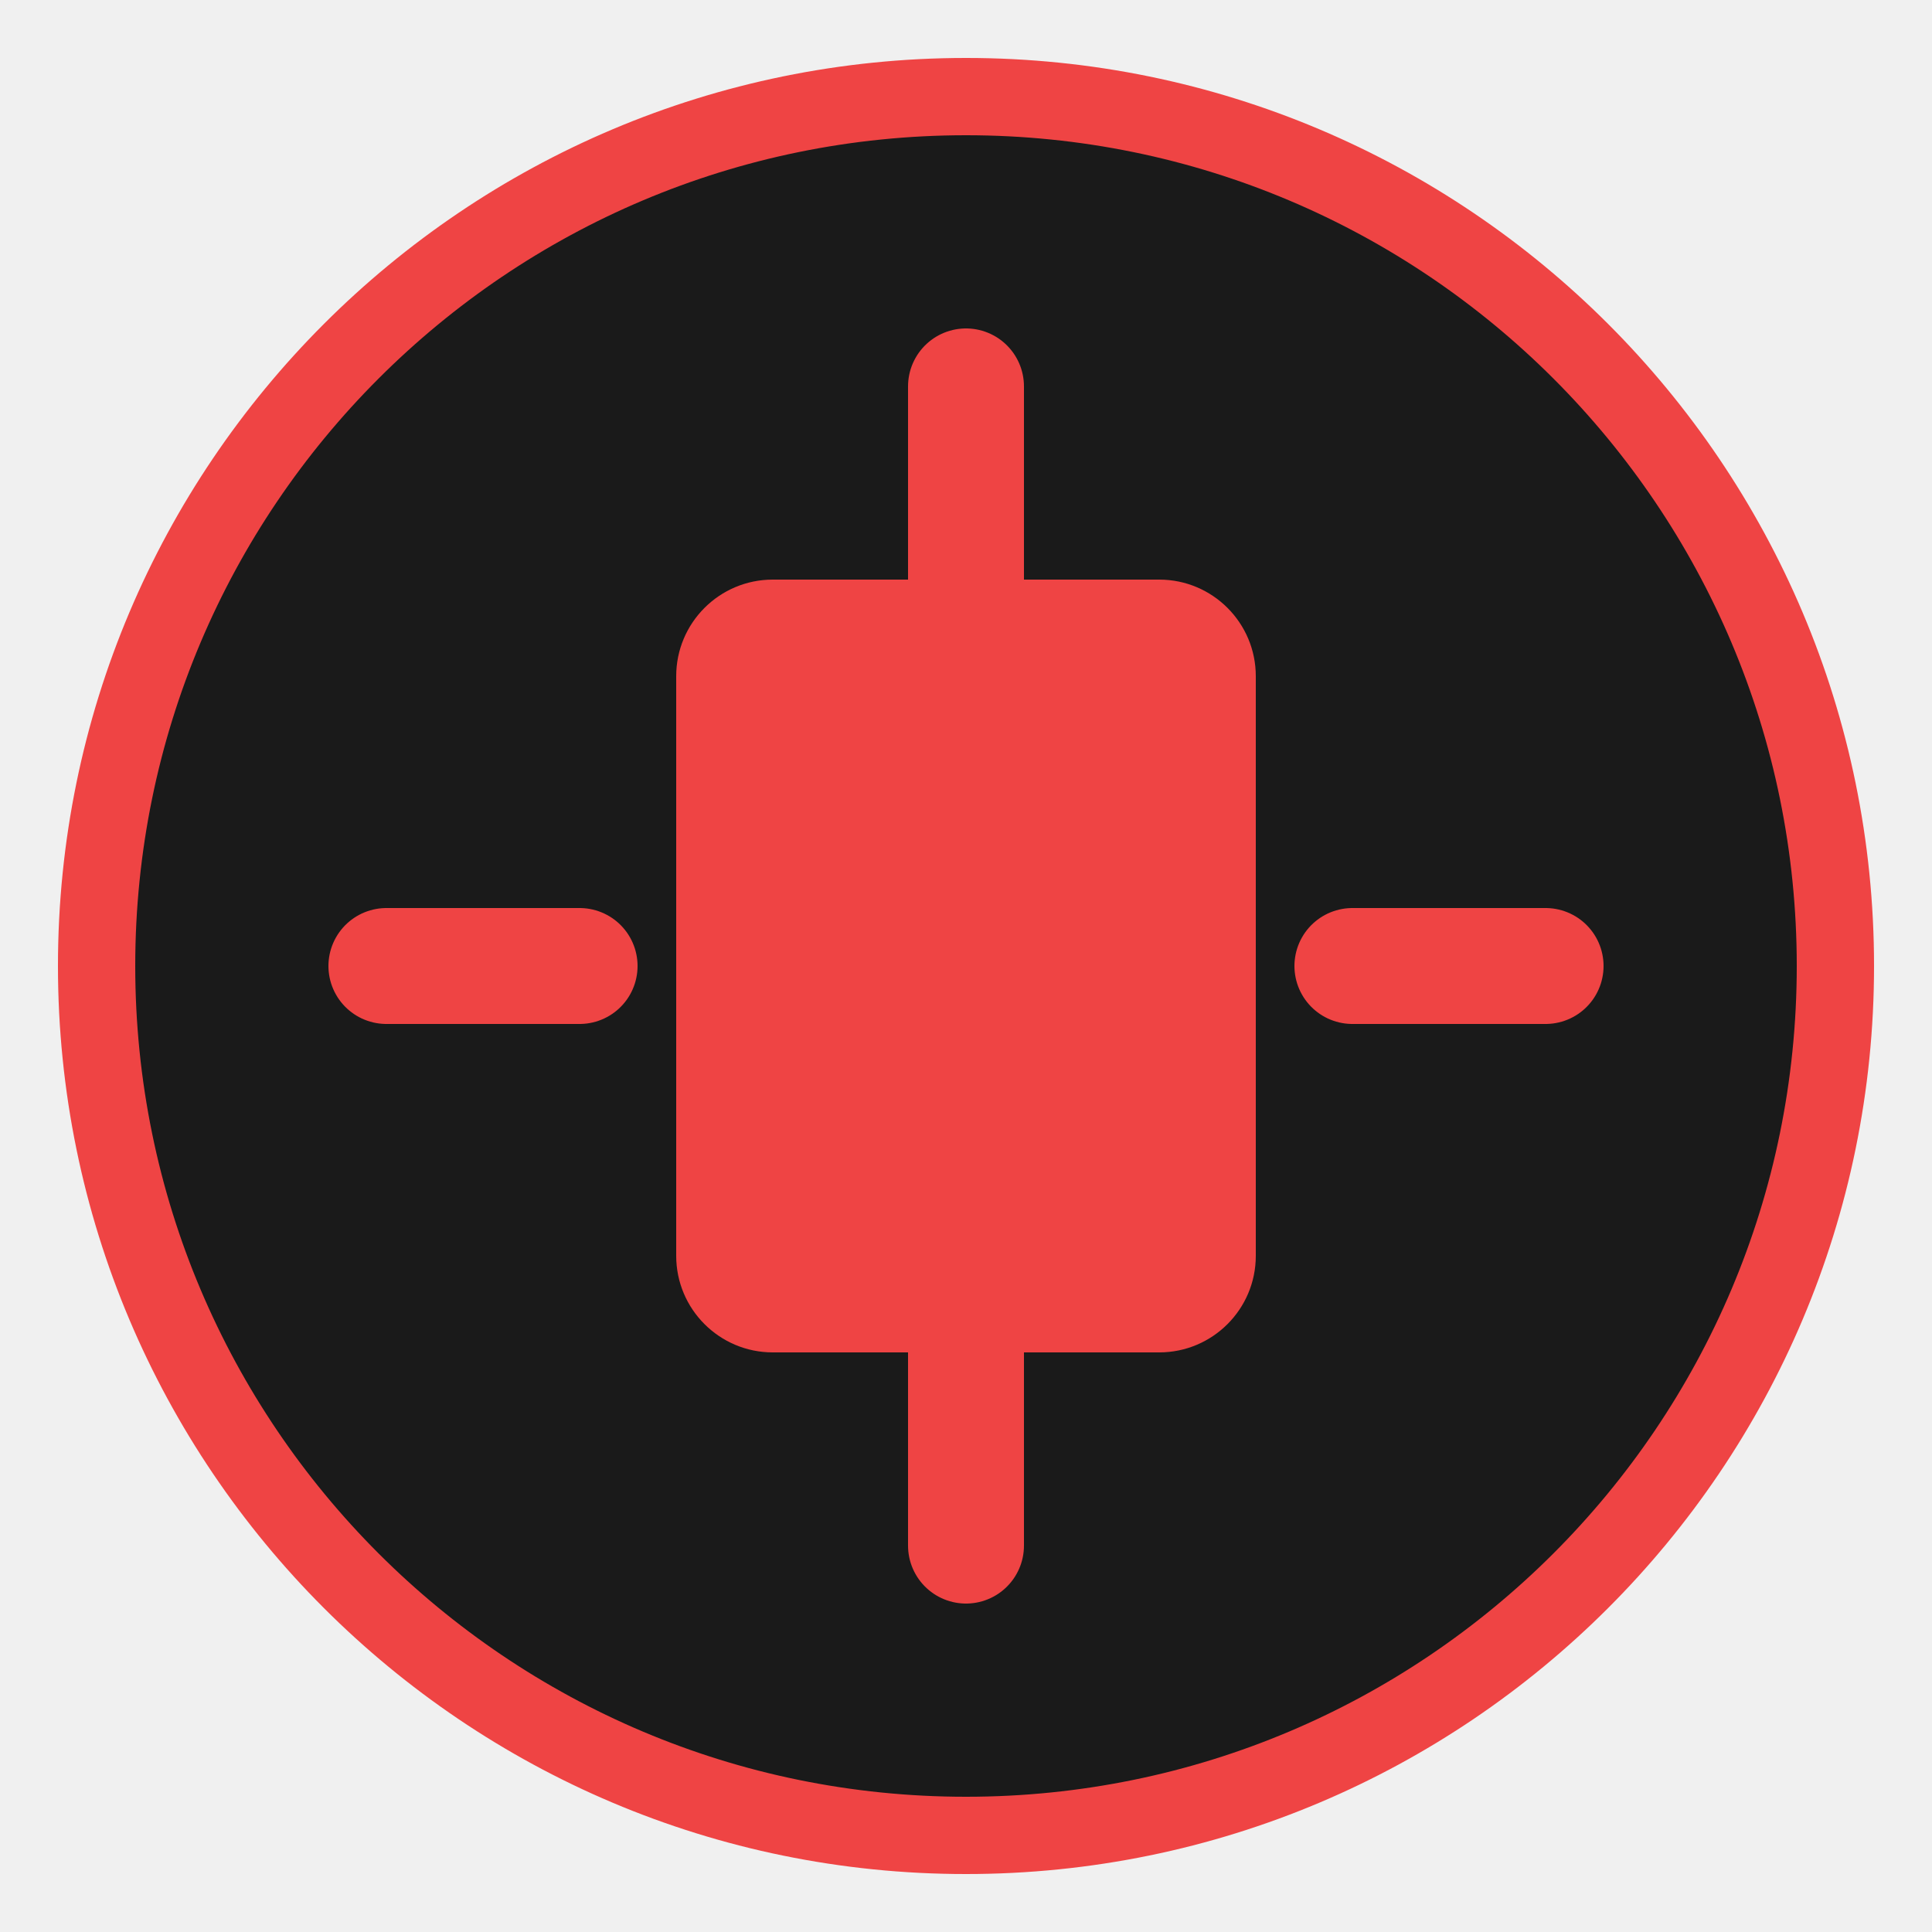
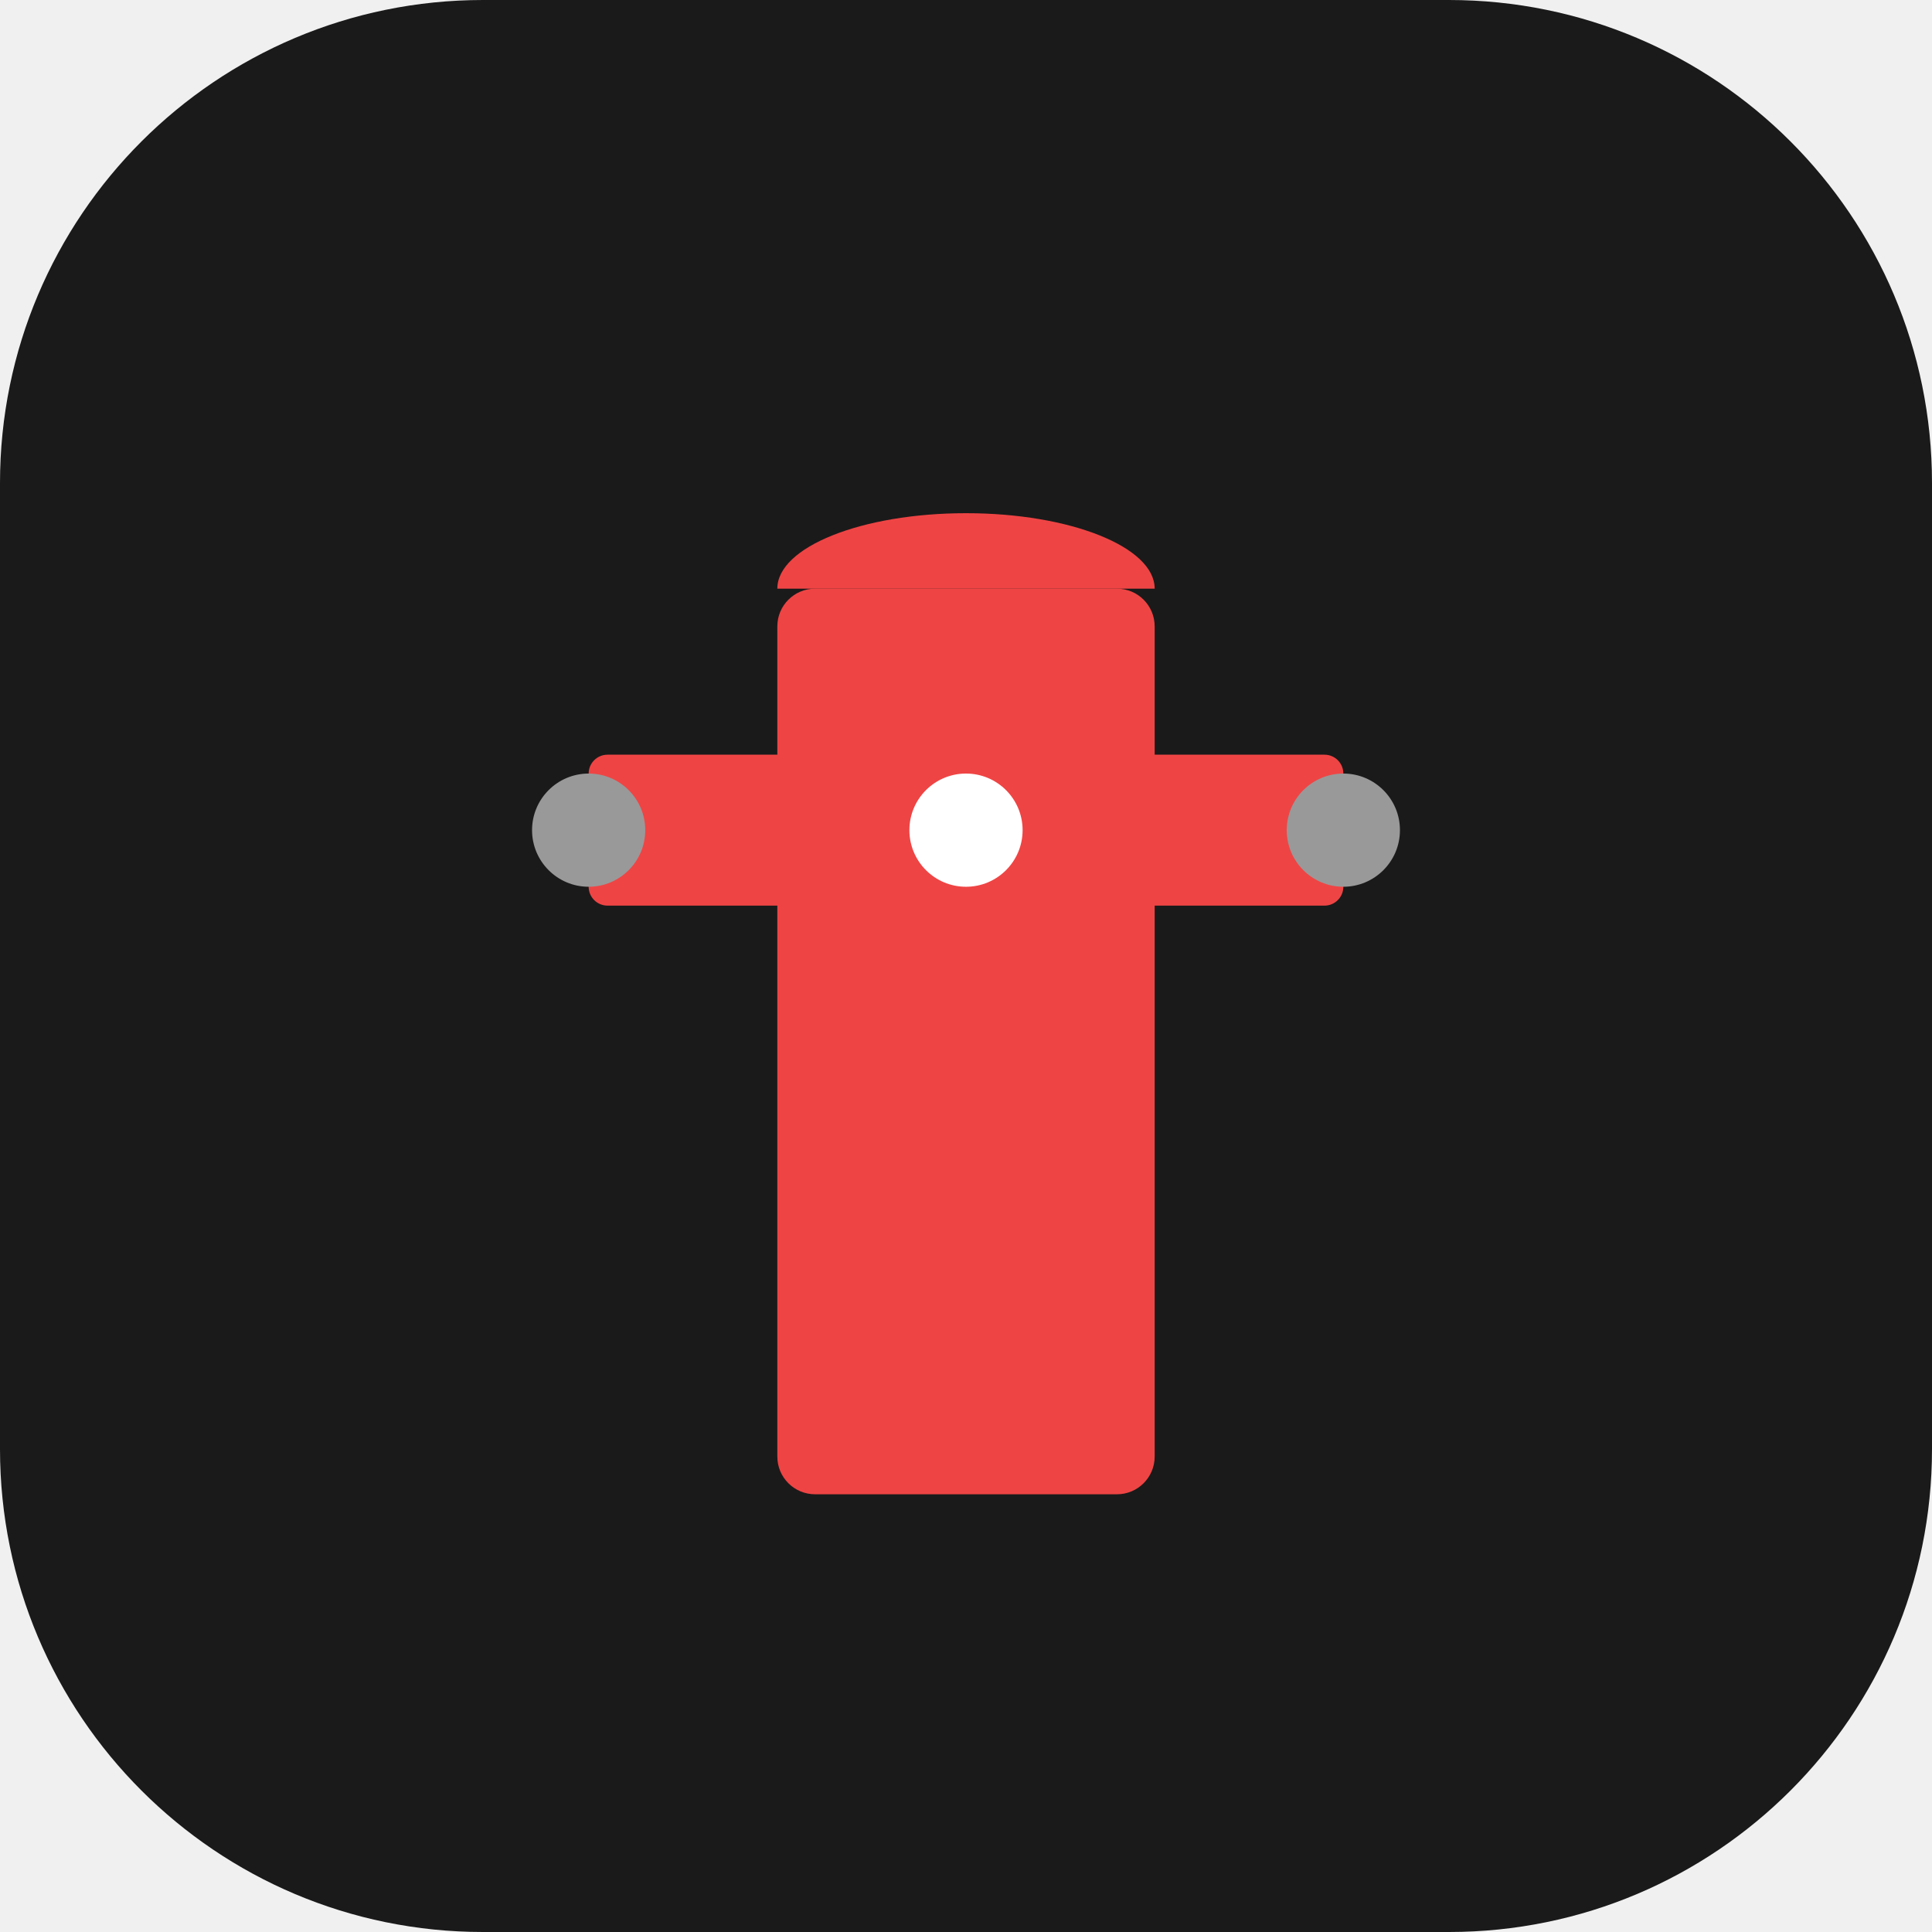
- <svg xmlns="http://www.w3.org/2000/svg" viewBox="0 0 100 100" fill="none" stroke="#ef4444" stroke-width="4" stroke-linecap="round" stroke-linejoin="round">
-   <circle cx="50" cy="50" r="45" fill="#1a1a1a" />
-   <rect x="35" y="30" width="30" height="40" rx="5" fill="#ef4444" stroke="none" />
-   <path d="M50 30 V 20 M30 50 H 20 M70 50 H 80 M50 70 V 80" stroke="#ef4444" stroke-width="6" />
+ <svg xmlns="http://www.w3.org/2000/svg" viewBox="0 0 512 512">
+   <rect width="512" height="512" rx="128" fill="#1a1a1a" />
+   <rect x="206" y="156" width="100" height="240" rx="10" fill="#ef4444" />
+   <path d="M206 156 A 50 20 0 0 1 306 156" fill="#ef4444" />
+   <rect x="156" y="200" width="200" height="40" rx="5" fill="#ef4444" />
+   <circle cx="156" cy="220" r="15" fill="#999" />
+   <circle cx="356" cy="220" r="15" fill="#999" />
+   <circle cx="256" cy="220" r="15" fill="#fff" />
</svg>
